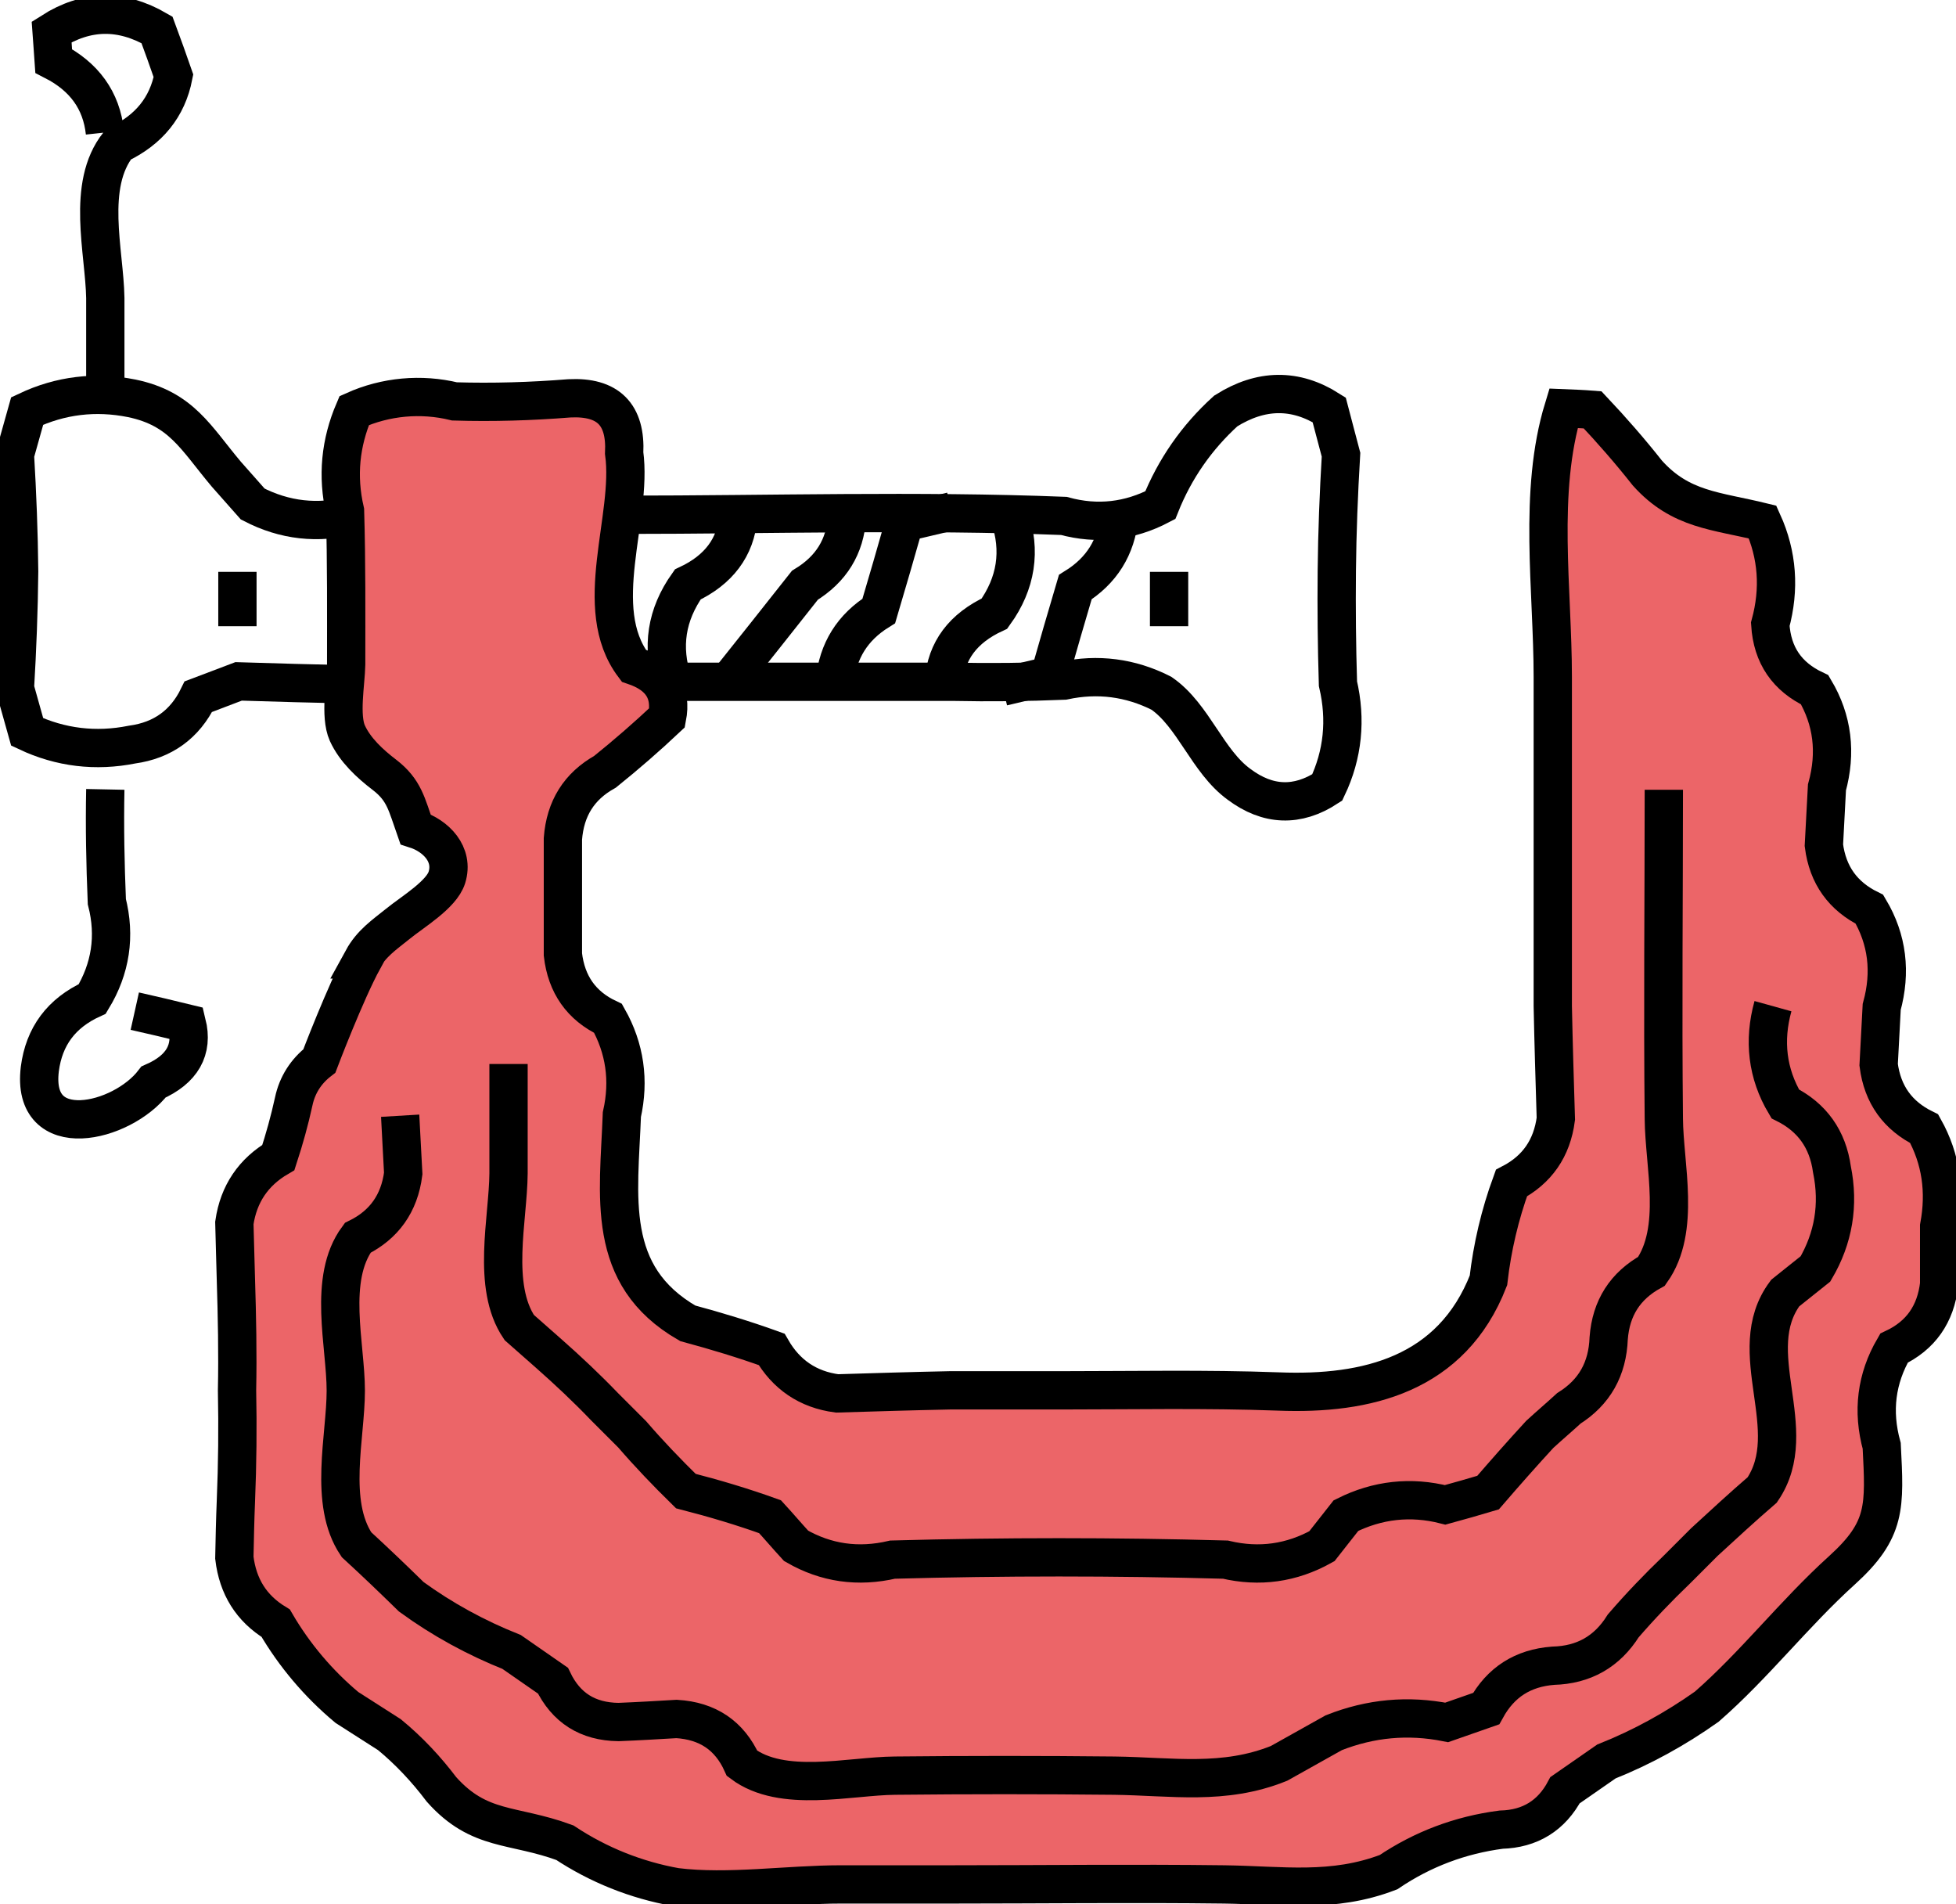
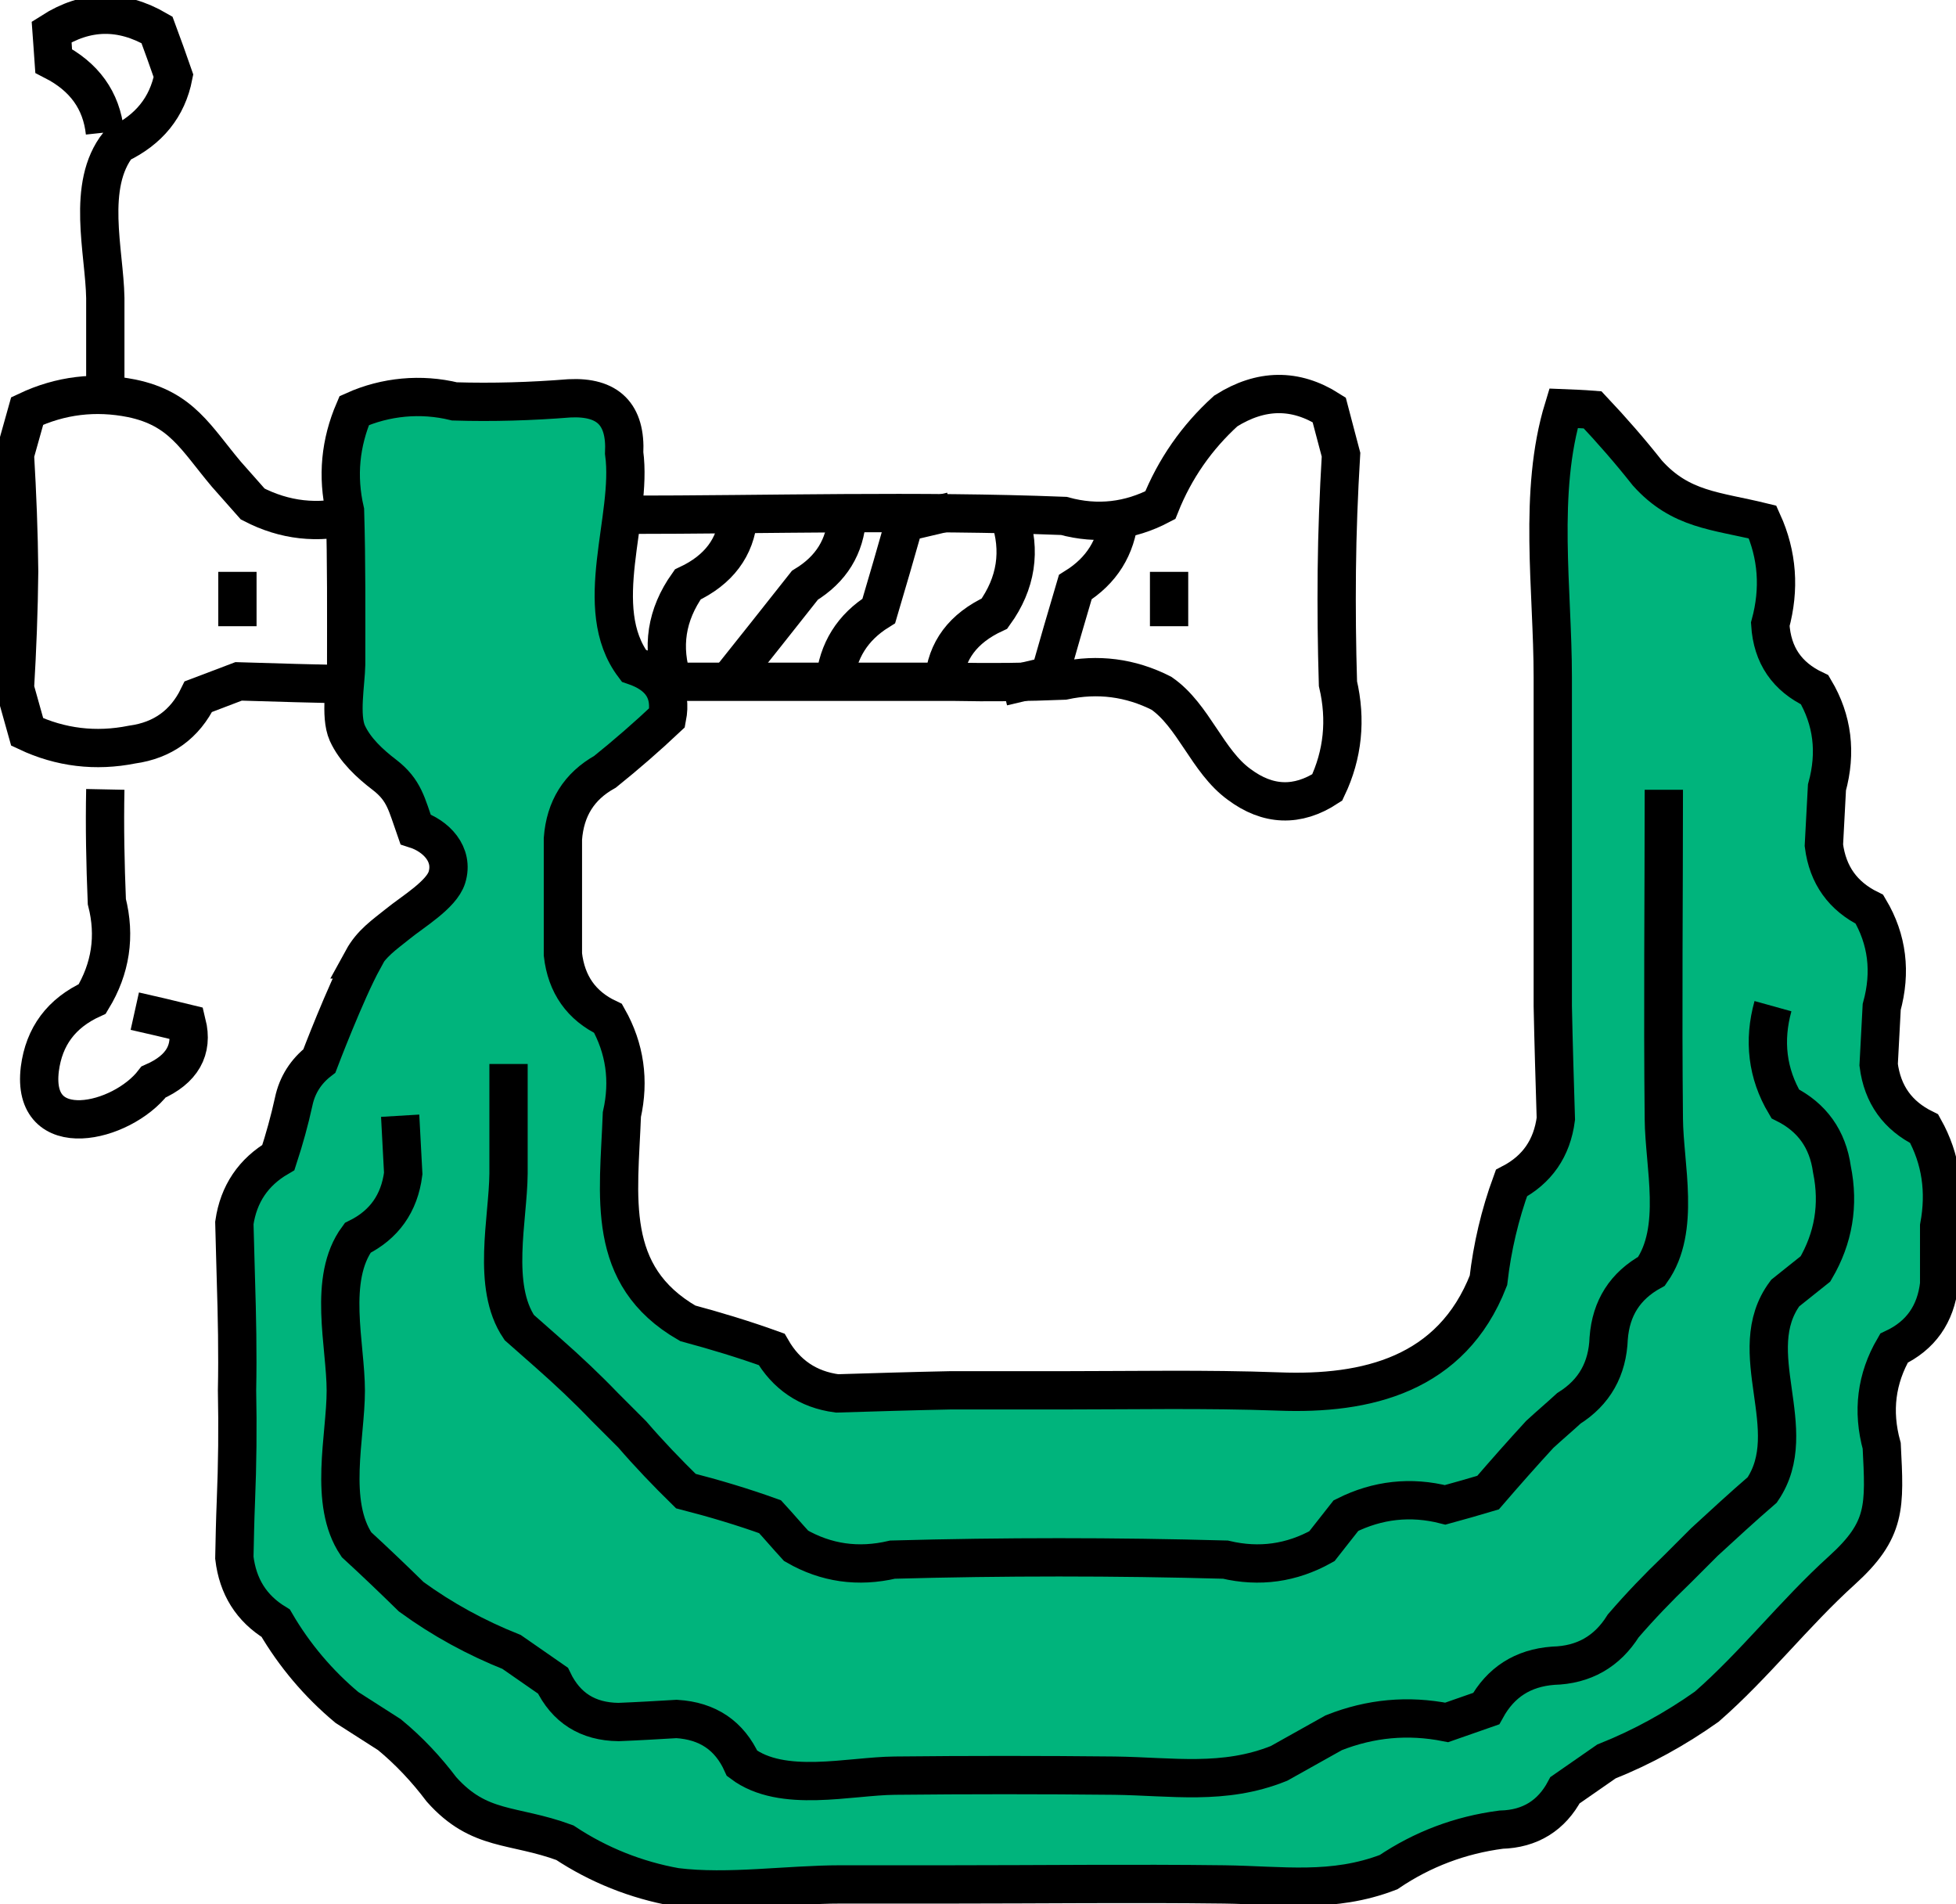
<svg xmlns="http://www.w3.org/2000/svg" width="51.08" height="49.71" viewBox="0 0 51.08 49.71">
-   <path class="fill" fill="#ec6568" d="M9.47 25.05c.23-.42.56-.64.92-.93.38-.31 1.14-.76 1.28-1.21.19-.61-.29-1.09-.82-1.26-.23-.65-.29-1.02-.81-1.42-.38-.29-.77-.65-.97-1.09-.2-.45-.04-1.3-.03-1.79 0-1.34.01-2.67-.03-4.01-.21-.91-.12-1.78.24-2.62a4.06 4.06 0 0 1 2.62-.24c1 .03 2 0 3-.08 1.01-.05 1.48.42 1.43 1.43.23 1.69-.89 4.04.25 5.55.71.24 1 .69.87 1.36-.52.49-1.06.96-1.62 1.41-.68.38-1.04.96-1.1 1.75v3.02c.09.78.48 1.34 1.18 1.67.44.78.56 1.62.36 2.51-.08 2.14-.45 4.2 1.72 5.45.74.2 1.47.42 2.19.68.38.66.95 1.05 1.71 1.15.98-.03 1.96-.06 2.94-.08h2.86c1.91 0 3.82-.04 5.73.03 2.3.09 4.52-.44 5.48-2.9.1-.87.3-1.72.6-2.54.67-.35 1.06-.91 1.16-1.68-.03-.98-.06-1.96-.08-2.94v-8.59c0-2.29-.39-4.83.28-7.02.25.01.51.02.76.04.5.53.98 1.08 1.43 1.65.87.97 1.79.98 3.01 1.28.39.86.45 1.75.2 2.67.05.81.44 1.37 1.16 1.71.47.79.57 1.64.32 2.55-.03.5-.05 1.01-.08 1.51.1.78.5 1.33 1.19 1.67.47.79.57 1.64.32 2.55l-.08 1.51c.1.78.5 1.33 1.19 1.67.44.79.56 1.64.39 2.55v1.51c-.09.78-.48 1.34-1.18 1.67-.46.79-.57 1.64-.32 2.55.08 1.59.13 2.19-1.04 3.25-1.24 1.12-2.28 2.47-3.53 3.56-.82.58-1.69 1.06-2.62 1.43l-1.08.75c-.35.66-.91 1.01-1.67 1.03-1.07.14-2.05.51-2.94 1.11-1.46.56-2.78.34-4.29.32-2.39-.03-4.77 0-7.16 0h-2.86c-1.37 0-2.94.24-4.3.07a7.694 7.694 0 0 1-2.9-1.16c-1.36-.5-2.23-.28-3.22-1.39-.4-.53-.85-1.01-1.36-1.43l-1.11-.71a8.342 8.342 0 0 1-1.86-2.2c-.64-.39-.99-.96-1.08-1.71.01-.49.02-.98.04-1.47.04-.97.05-1.93.03-2.9.02-.97 0-1.93-.03-2.9-.01-.49-.03-.98-.04-1.47.11-.76.5-1.33 1.15-1.71.16-.49.29-.96.4-1.46.09-.43.32-.79.67-1.06 0 0 .68-1.79 1.15-2.65" />
+   <path class="fill" fill="#00b47c" d="M9.47 25.05c.23-.42.56-.64.92-.93.38-.31 1.14-.76 1.28-1.21.19-.61-.29-1.09-.82-1.26-.23-.65-.29-1.02-.81-1.42-.38-.29-.77-.65-.97-1.09-.2-.45-.04-1.3-.03-1.79 0-1.34.01-2.67-.03-4.01-.21-.91-.12-1.78.24-2.62a4.06 4.06 0 0 1 2.62-.24c1 .03 2 0 3-.08 1.01-.05 1.48.42 1.43 1.43.23 1.69-.89 4.04.25 5.55.71.24 1 .69.87 1.36-.52.49-1.06.96-1.62 1.41-.68.38-1.04.96-1.1 1.75v3.02c.09.78.48 1.34 1.18 1.67.44.78.56 1.62.36 2.51-.08 2.14-.45 4.2 1.72 5.45.74.2 1.47.42 2.19.68.38.66.95 1.05 1.71 1.15.98-.03 1.96-.06 2.94-.08h2.86c1.91 0 3.82-.04 5.73.03 2.3.09 4.52-.44 5.48-2.9.1-.87.3-1.72.6-2.54.67-.35 1.06-.91 1.16-1.68-.03-.98-.06-1.96-.08-2.94v-8.59c0-2.29-.39-4.83.28-7.02.25.01.51.02.76.04.5.53.98 1.08 1.43 1.65.87.97 1.79.98 3.01 1.28.39.86.45 1.75.2 2.67.05.81.44 1.37 1.16 1.71.47.79.57 1.64.32 2.55-.03.5-.05 1.01-.08 1.51.1.78.5 1.33 1.19 1.67.47.79.57 1.64.32 2.55l-.08 1.51c.1.78.5 1.33 1.19 1.67.44.79.56 1.64.39 2.55v1.51c-.09.78-.48 1.34-1.18 1.67-.46.79-.57 1.64-.32 2.55.08 1.59.13 2.19-1.04 3.25-1.24 1.12-2.28 2.47-3.53 3.56-.82.58-1.69 1.06-2.62 1.43l-1.08.75c-.35.66-.91 1.01-1.67 1.03-1.07.14-2.05.51-2.94 1.11-1.46.56-2.78.34-4.29.32-2.39-.03-4.77 0-7.16 0h-2.86c-1.37 0-2.94.24-4.3.07a7.694 7.694 0 0 1-2.9-1.16c-1.36-.5-2.23-.28-3.22-1.39-.4-.53-.85-1.01-1.36-1.43l-1.11-.71a8.342 8.342 0 0 1-1.86-2.2c-.64-.39-.99-.96-1.08-1.71.01-.49.02-.98.04-1.47.04-.97.05-1.93.03-2.9.02-.97 0-1.93-.03-2.9-.01-.49-.03-.98-.04-1.47.11-.76.5-1.33 1.15-1.71.16-.49.29-.96.4-1.46.09-.43.32-.79.67-1.06 0 0 .68-1.79 1.15-2.65" />
  <g fill="none" stroke="currentColor">
    <path d="M9.47 25.05c.23-.42.56-.64.92-.93.38-.31 1.14-.76 1.28-1.21.19-.61-.29-1.09-.82-1.26-.23-.65-.29-1.02-.81-1.42-.38-.29-.77-.65-.97-1.09-.2-.45-.04-1.3-.03-1.79 0-1.34.01-2.67-.03-4.01-.21-.91-.12-1.78.24-2.62a4.06 4.06 0 0 1 2.62-.24c1 .03 2 0 3-.08 1.01-.05 1.48.42 1.43 1.43.23 1.69-.89 4.04.25 5.55.71.24 1 .69.87 1.36-.52.49-1.06.96-1.62 1.41-.68.38-1.04.96-1.1 1.75v3.02c.09.78.48 1.34 1.18 1.67.44.78.56 1.62.36 2.51-.08 2.14-.45 4.2 1.72 5.45.74.2 1.47.42 2.19.68.38.66.95 1.05 1.71 1.15.98-.03 1.96-.06 2.94-.08h2.86c1.91 0 3.82-.04 5.73.03 2.3.09 4.52-.44 5.48-2.9.1-.87.3-1.72.6-2.54.67-.35 1.06-.91 1.16-1.68-.03-.98-.06-1.96-.08-2.94v-8.59c0-2.29-.39-4.83.28-7.02.25.01.51.02.76.04.5.53.98 1.08 1.43 1.65.87.97 1.79.98 3.01 1.28.39.86.45 1.75.2 2.67.05.81.44 1.37 1.16 1.71.47.79.57 1.64.32 2.55-.03.5-.05 1.01-.08 1.51.1.78.5 1.33 1.19 1.67.47.79.57 1.64.32 2.55l-.08 1.51c.1.78.5 1.33 1.19 1.67.44.79.56 1.64.39 2.55v1.51c-.09.78-.48 1.34-1.18 1.67-.46.79-.57 1.64-.32 2.55.08 1.59.13 2.19-1.04 3.25-1.24 1.12-2.28 2.47-3.53 3.56-.82.58-1.69 1.06-2.62 1.43l-1.08.75c-.35.66-.91 1.01-1.67 1.03-1.07.14-2.05.51-2.94 1.11-1.46.56-2.78.34-4.29.32-2.39-.03-4.77 0-7.16 0h-2.86c-1.37 0-2.94.24-4.3.07a7.694 7.694 0 0 1-2.9-1.16c-1.36-.5-2.23-.28-3.22-1.39-.4-.53-.85-1.01-1.36-1.43l-1.11-.71a8.342 8.342 0 0 1-1.86-2.2c-.64-.39-.99-.96-1.08-1.71.01-.49.02-.98.04-1.47.04-.97.05-1.93.03-2.9.02-.97 0-1.93-.03-2.9-.01-.49-.03-.98-.04-1.47.11-.76.5-1.33 1.15-1.71.16-.49.29-.96.4-1.46.09-.43.32-.79.67-1.06 0 0 .68-1.79 1.15-2.65Z" />
    <path d="M9.21 17.87c-.99-.02-1.99-.05-2.98-.08-.35.13-.7.27-1.05.4-.35.72-.93 1.14-1.73 1.25-.95.19-1.87.08-2.74-.33l-.32-1.14c.06-1.01.1-2.03.11-3.05-.01-1.02-.05-2.03-.11-3.05l.32-1.14c.87-.41 1.78-.52 2.73-.33 1.3.27 1.67 1.03 2.47 1.98l.69.78c.83.43 1.7.53 2.62.29" />
    <path d="M2.75 10.66V7.78c-.02-1.21-.51-2.94.34-4.01.8-.38 1.28-.97 1.44-1.79-.14-.4-.28-.8-.43-1.2C3.17.24 2.26.25 1.35.83c.02.25.03.5.05.76.8.41 1.25 1.03 1.34 1.87M2.75 20.61c-.02.98 0 1.95.04 2.93.23.9.1 1.75-.38 2.54-.81.37-1.26.98-1.37 1.83-.24 1.97 2.14 1.42 2.97.34.75-.33 1.04-.84.87-1.53-.45-.11-.91-.22-1.36-.32M6.2 14.93v1.42M16.28 13.44c3.83 0 7.68-.12 11.5.03.88.24 1.72.14 2.52-.28.38-.95.95-1.77 1.71-2.46.92-.58 1.82-.59 2.7-.03.1.39.21.78.31 1.17-.06 1.01-.1 2.02-.11 3.03-.01.99 0 1.97.03 2.95.22.94.13 1.85-.28 2.71-.78.51-1.55.48-2.3-.08-.83-.6-1.19-1.8-2.03-2.38-.81-.41-1.66-.52-2.55-.33-.97.04-1.93.05-2.9.03h-7.17M13.28 27.78v2.86c-.01 1.19-.45 2.94.28 4.02l.76.67c.51.45 1 .91 1.47 1.4l.72.72c.44.51.91 1 1.4 1.48.74.19 1.48.41 2.2.67.23.25.45.51.68.76.78.45 1.62.57 2.52.36 2.89-.08 5.8-.08 8.69 0 .89.21 1.73.09 2.52-.35.21-.27.42-.53.63-.8.82-.41 1.69-.51 2.59-.28.37-.1.75-.21 1.12-.32.44-.51.89-1.02 1.35-1.52.25-.23.51-.45.76-.68.67-.42 1.01-1.03 1.04-1.83.06-.79.43-1.37 1.12-1.75.77-1.09.33-2.76.32-3.98-.03-2.86 0-5.73 0-8.59" />
    <path d="M10.45 29.13c.03.5.05 1.01.08 1.51-.1.78-.5 1.34-1.19 1.68-.79 1.07-.31 2.79-.31 3.99s-.46 2.92.28 4.02c.48.44.96.9 1.43 1.36.81.59 1.69 1.07 2.62 1.44l1.08.75c.34.71.91 1.07 1.71 1.08.51-.02 1.01-.05 1.52-.08.81.05 1.38.43 1.71 1.16 1.05.79 2.8.33 3.99.32 1.91-.02 3.82-.02 5.73 0 1.5.02 2.86.26 4.3-.32.48-.27.95-.53 1.43-.8.96-.38 1.94-.47 2.95-.27l1.03-.36c.38-.69.96-1.06 1.75-1.12.8-.02 1.41-.37 1.83-1.04.44-.51.91-1 1.4-1.47l.72-.72c.5-.46 1-.92 1.51-1.36 1.07-1.57-.54-3.61.6-5.14.26-.21.53-.42.79-.63.47-.8.62-1.67.43-2.6-.11-.79-.52-1.36-1.22-1.71-.47-.79-.57-1.65-.32-2.55M19.28 13.5c-.07.79-.51 1.38-1.32 1.76-.56.79-.69 1.63-.39 2.54M22.12 13.5c-.05.77-.41 1.36-1.1 1.78-.68.86-1.36 1.72-2.04 2.57M24.85 13.35l-1.23.29c-.22.77-.44 1.54-.67 2.31-.69.43-1.07 1.04-1.15 1.84M26.36 13.48c.31.9.18 1.75-.39 2.54-.82.38-1.26.97-1.32 1.76M29.23 13.49c-.08.8-.46 1.41-1.15 1.84-.23.77-.45 1.54-.67 2.31-.41.1-.82.19-1.23.29M30.53 14.93v1.42" />
  </g>
</svg>
